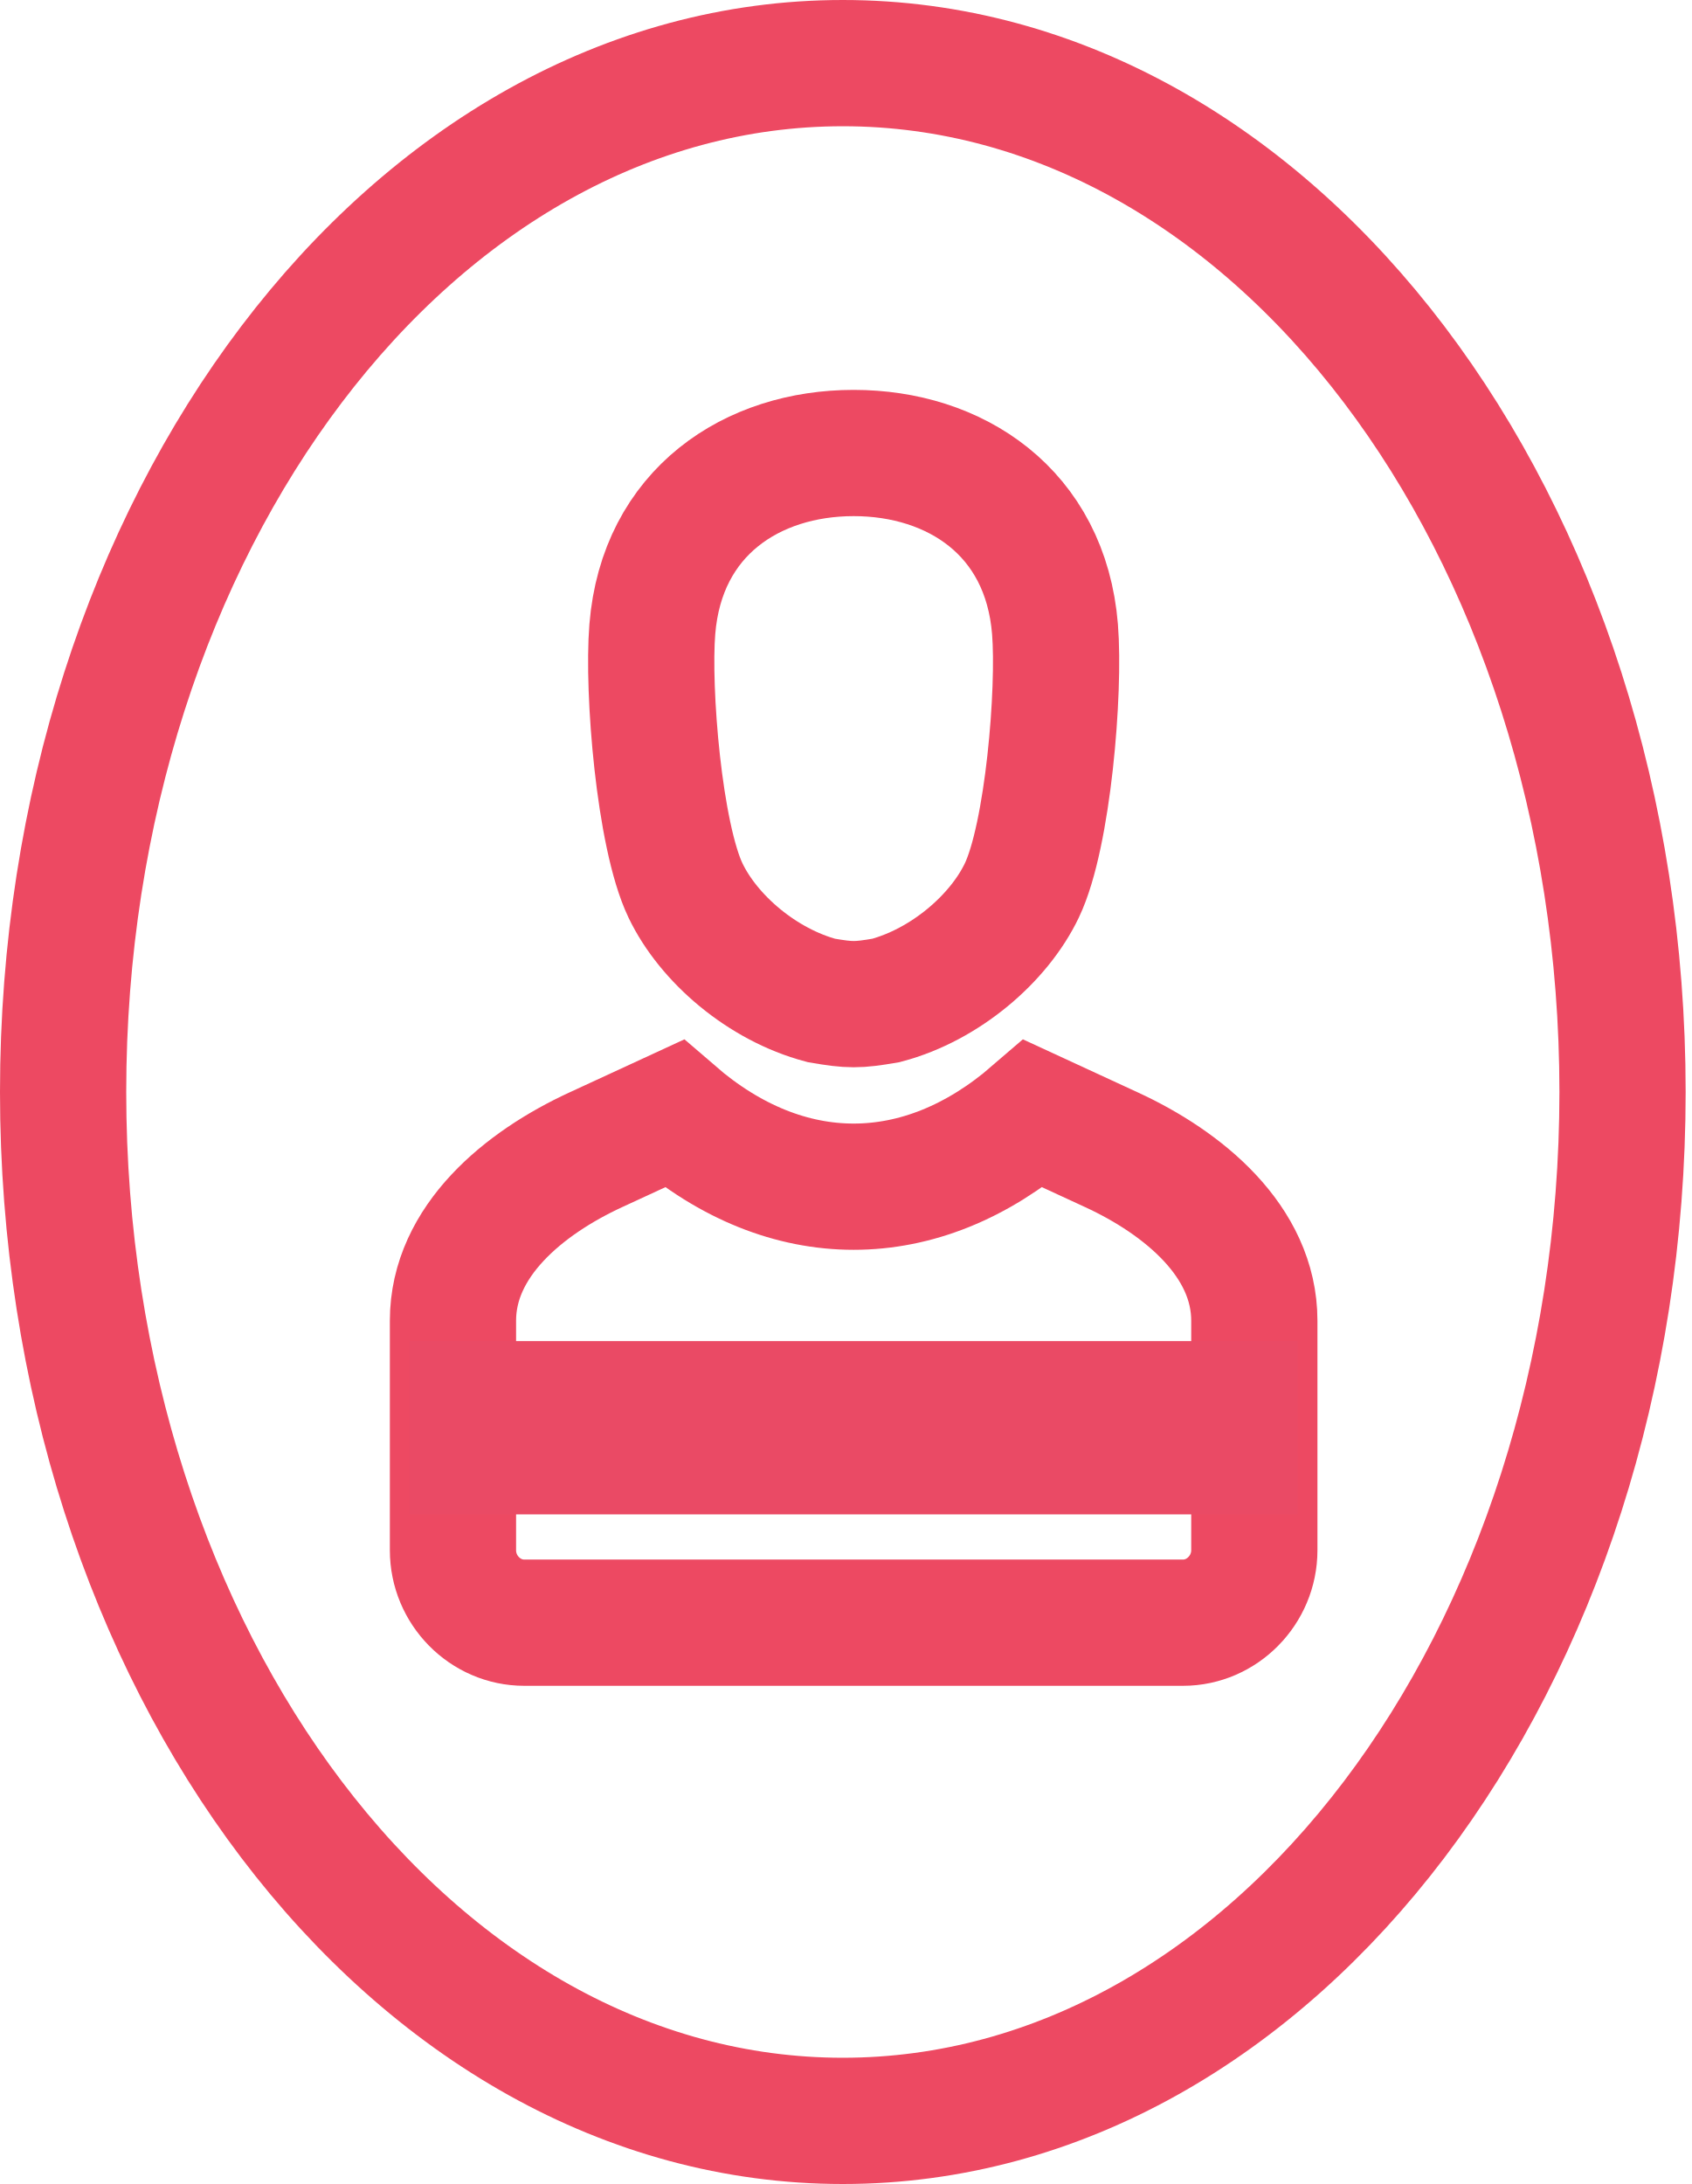
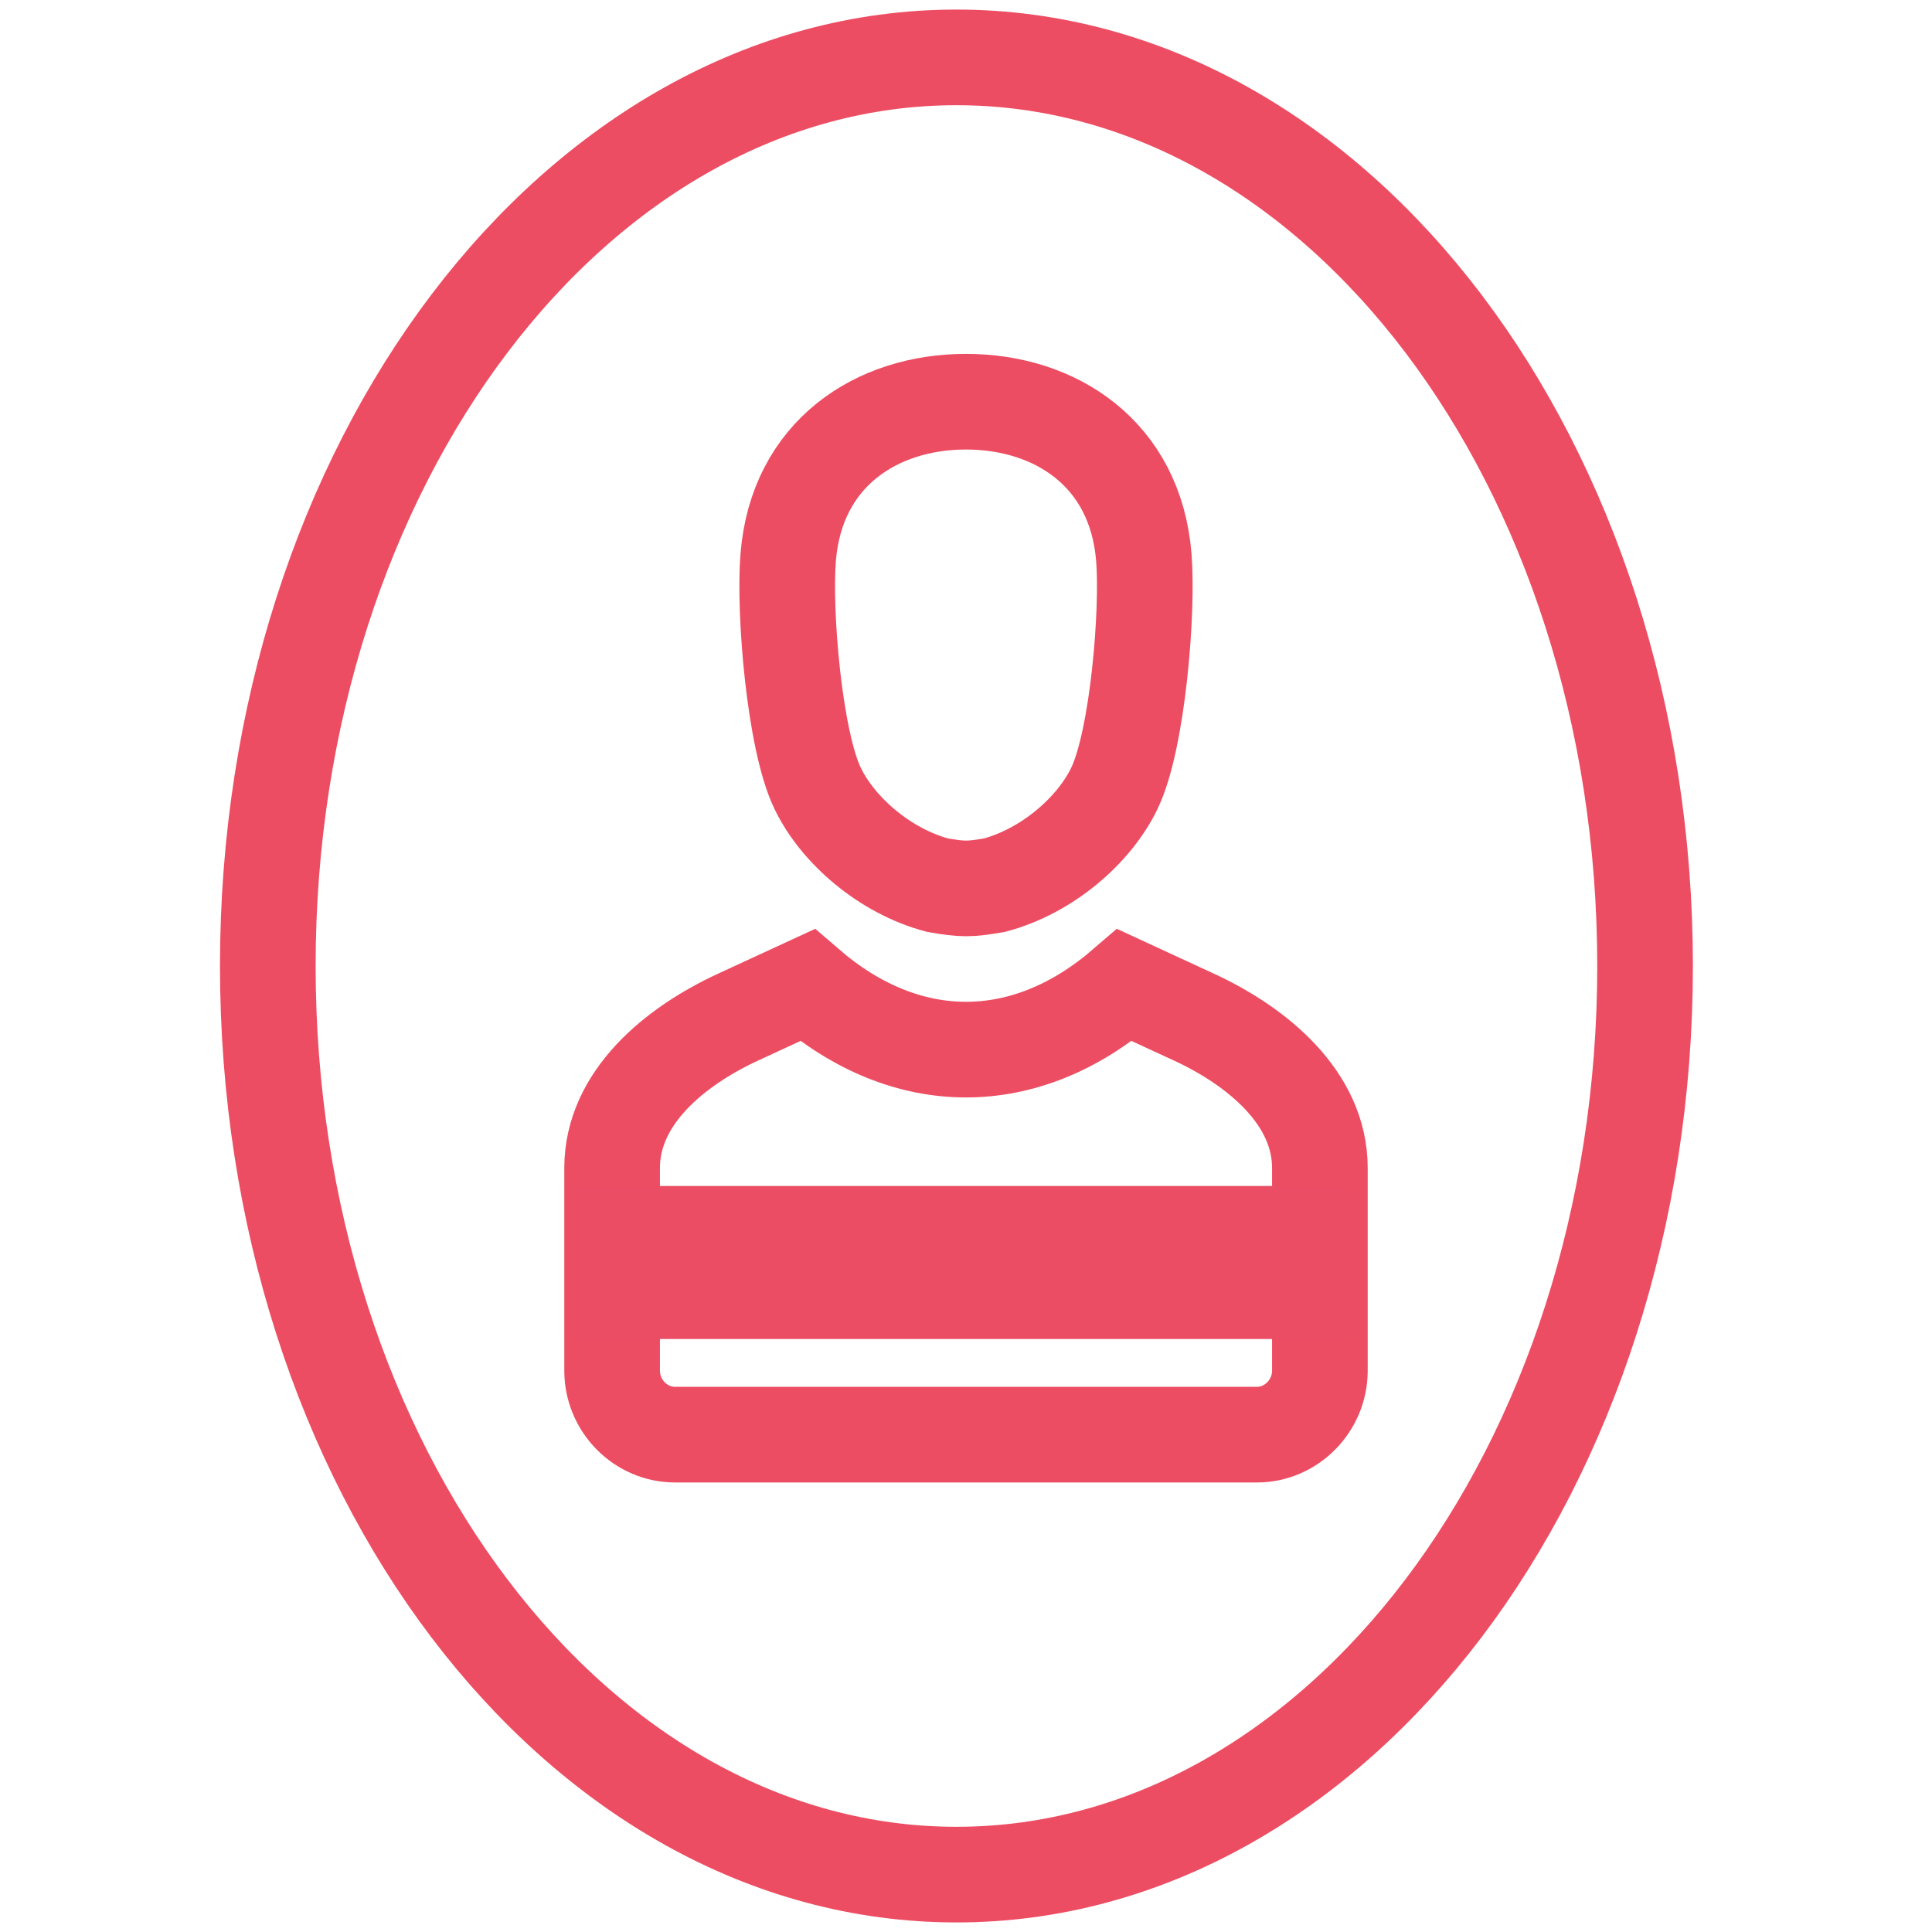
- <svg xmlns="http://www.w3.org/2000/svg" width="134px" height="173px" viewBox="0 0 134 173" version="1.1">
+ <svg xmlns="http://www.w3.org/2000/svg" width="202px" height="202px" viewBox="0 0 202 202" version="1.1">
  <g id="Page-1" stroke="none" stroke-width="1" fill="none" fill-rule="evenodd">
-     <g id="51" transform="translate(-20, -1)">
-       <g id="Group-70" transform="translate(25, 6)">
-         <path d="M61.768,163 C95.883,163 123.537,126.511 123.537,81.5 C123.537,36.489 95.883,0 61.768,0 C27.654,0 0,36.489 0,81.5 C0,126.511 27.654,163 61.768,163 Z" id="Path" stroke="#ED4962" stroke-width="10" />
-         <path d="M46.677,44.841 C47.428,35.537 54.613,30.884 62.627,30.884 C70.642,30.884 77.825,35.537 78.577,44.841 C78.97,49.699 78.031,61.189 75.948,65.539 C74.127,69.344 69.885,72.998 65.186,74.248 C62.912,74.639 62.343,74.637 60.069,74.248 C55.369,73 51.128,69.344 49.306,65.539 C47.223,61.189 46.283,49.699 46.677,44.841 Z" id="Path" stroke="#ED4962" stroke-width="10" />
-         <path d="M42.182,86.085 L48.391,83.218 C57.313,90.928 67.94,90.928 76.862,83.218 L83.072,86.085 C88.728,88.696 94.368,93.318 94.368,99.614 L94.368,117.799 C94.368,120.94 91.812,123.537 88.72,123.537 L36.533,123.537 C33.441,123.537 30.884,120.955 30.884,117.799 L30.884,99.614 C30.884,93.3 36.525,88.697 42.182,86.085 Z" id="Path" stroke="#ED4962" stroke-width="10" />
-         <polygon id="Fill-278" fill="#EA4A65" points="27.453 114.958 97.8 114.958 97.8 101.232 27.453 101.232" />
-       </g>
-     </g>
+     <path d="M100,196 C139.765,196 172,153.467 172,101 C172,48.533 139.765,6 100,6 C60.235,6 28,48.533 28,101 C28,153.467 60.235,196 100,196 Z" id="Path" stroke="#ED4D62" stroke-width="10" />
+     <path d="M82.409,58.269 C83.284,47.423 91.659,42 101.001,42 C110.343,42 118.716,47.423 119.593,58.269 C120.051,63.931 118.956,77.325 116.528,82.395 C114.406,86.831 109.461,91.09 103.984,92.547 C101.333,93.003 100.67,93 98.019,92.547 C92.54,91.092 87.597,86.831 85.473,82.395 C83.045,77.325 81.949,63.931 82.409,58.269 Z" id="Path" stroke="#ED4D62" stroke-width="10" />
+     <path d="M77.169,106.344 L84.407,103.002 C94.807,111.99 107.194,111.99 117.594,103.002 L124.832,106.344 C131.425,109.388 138,114.776 138,122.114 L138,143.312 C138,146.973 135.02,150 131.416,150 L70.584,150 C66.98,150 64,146.991 64,143.312 L64,122.114 C64,114.755 70.575,109.389 77.169,106.344 Z" id="Path" stroke="#ED4D62" stroke-width="10" />
+     <polygon id="Fill-278" fill="#EA4D64" points="60 140 142 140 142 124 60 124" />
+     <rect id="Rectangle" opacity="0" x="0" y="0" width="202" height="202" />
  </g>
</svg>
